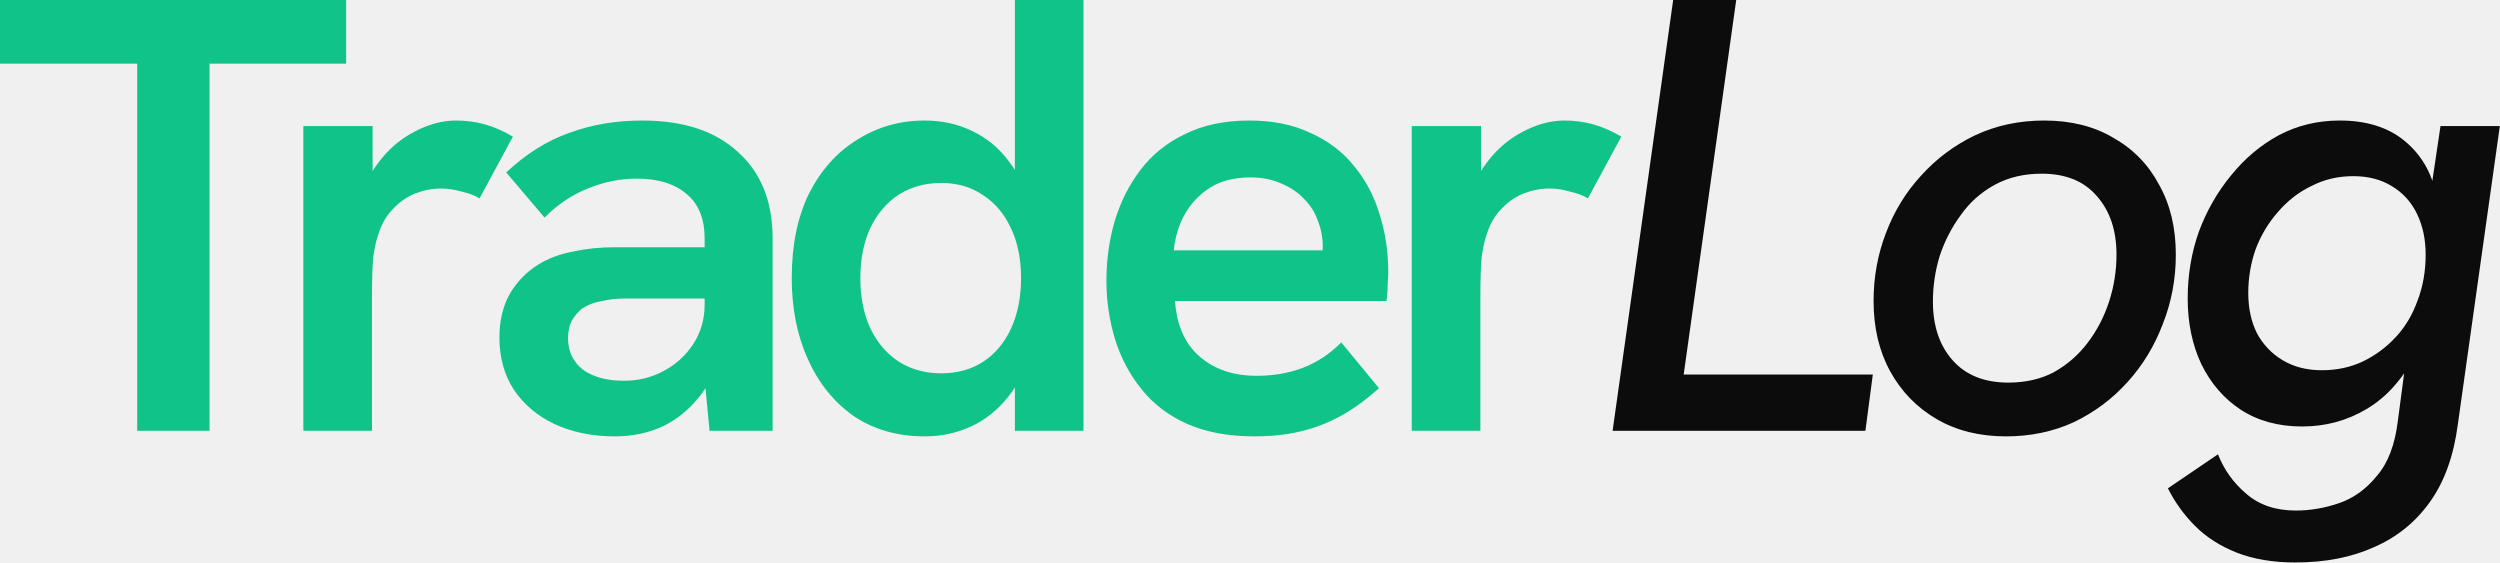
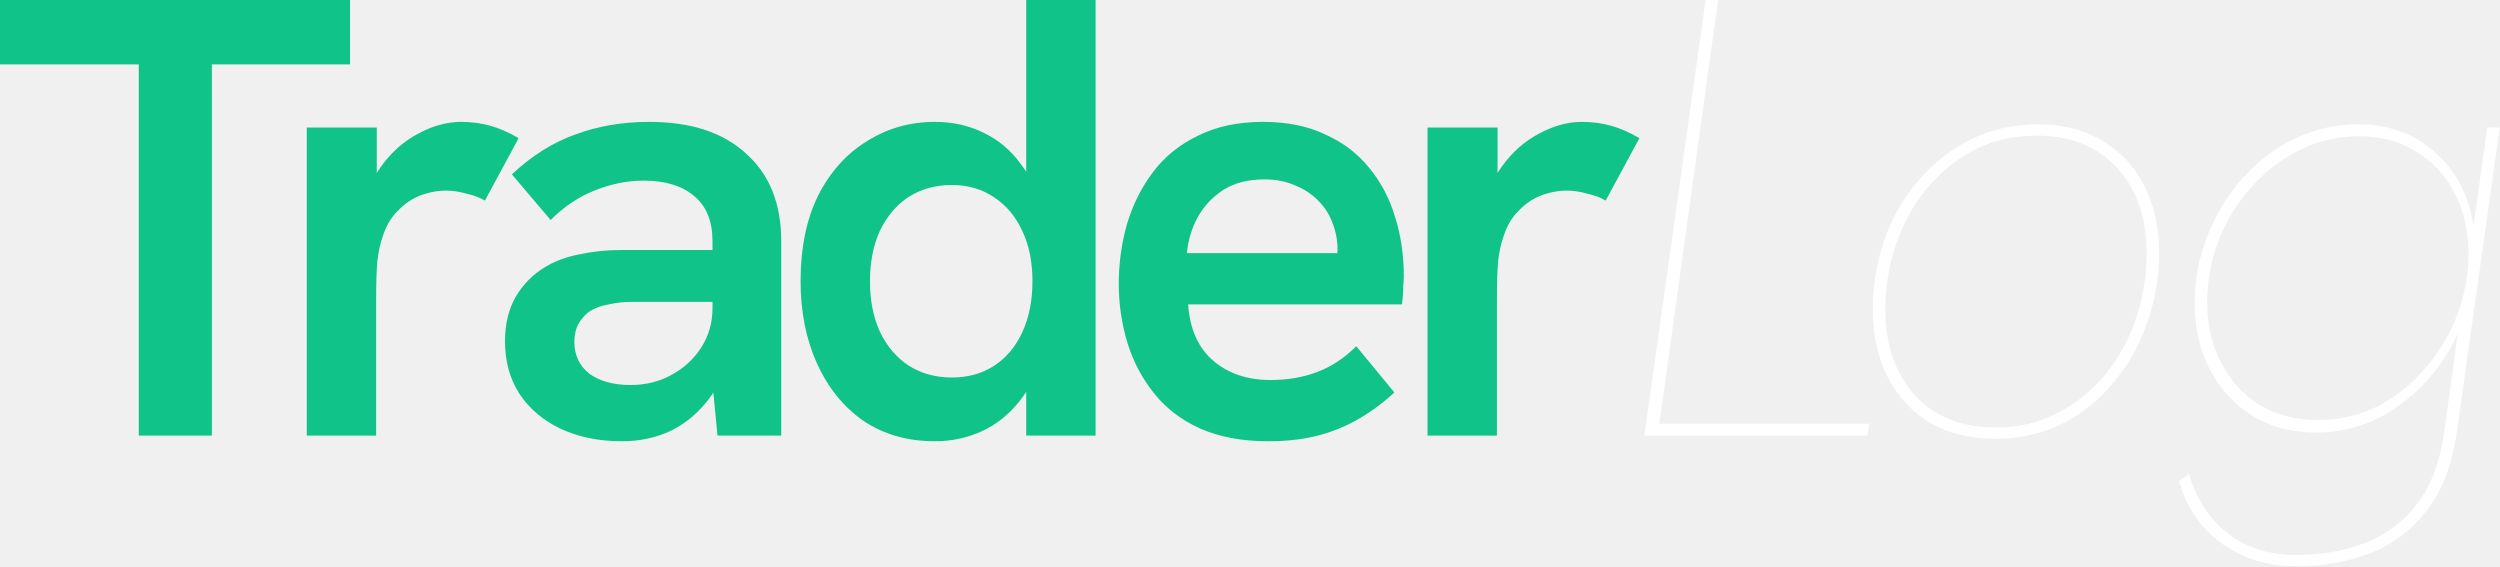
- <svg xmlns="http://www.w3.org/2000/svg" width="1901" height="428" viewBox="0 0 1901 428" fill="none">
+ <svg xmlns="http://www.w3.org/2000/svg" width="1880" height="426" viewBox="0 0 1880 426" fill="none">
  <path d="M104.34 327.59V48.41H0V-0H263.2V48.41H159.33V327.59H104.34ZM230.682 327.59V95.88H283.322V158.39L273.452 159.8C275.019 146.327 279.562 134.577 287.082 124.55C294.602 114.21 303.689 106.22 314.342 100.58C325.309 94.626 336.119 91.65 346.772 91.65C354.292 91.65 361.499 92.59 368.392 94.47C375.286 96.35 382.492 99.483 390.012 103.87L364.632 150.87C361.186 148.677 356.642 146.953 351.002 145.7C345.676 144.133 340.506 143.35 335.492 143.35C328.912 143.35 322.332 144.603 315.752 147.11C309.486 149.617 303.846 153.533 298.832 158.86C293.819 163.873 290.059 170.453 287.552 178.6C285.986 182.987 284.732 188.783 283.792 195.99C283.166 202.883 282.852 212.597 282.852 225.13V327.59H230.682ZM539.557 327.59L535.797 288.58V181.42C535.797 166.38 531.253 155.1 522.167 147.58C513.08 139.747 500.39 135.83 484.097 135.83C471.563 135.83 459.187 138.337 446.967 143.35C435.06 148.05 424.093 155.413 414.067 165.44L384.927 131.13C399.967 117.03 415.947 107.003 432.867 101.05C449.787 94.783 468.273 91.65 488.327 91.65C519.66 91.65 543.943 99.64 561.177 115.62C578.723 131.286 587.497 153.22 587.497 181.42V327.59H539.557ZM467.647 331.82C450.413 331.82 435.06 328.687 421.587 322.42C408.427 316.153 398.087 307.38 390.567 296.1C383.36 284.82 379.757 271.66 379.757 256.62C379.757 243.773 382.42 232.65 387.747 223.25C393.387 213.85 400.593 206.487 409.367 201.16C416.887 196.46 425.66 193.17 435.687 191.29C445.713 189.097 456.21 188 467.177 188H540.027V227.01H474.697C469.057 227.01 463.417 227.637 457.777 228.89C452.137 229.83 447.123 231.71 442.737 234.53C439.603 237.037 436.94 240.17 434.747 243.93C432.867 247.69 431.927 252.077 431.927 257.09C431.927 267.117 435.687 275.107 443.207 281.06C451.04 286.7 461.38 289.52 474.227 289.52C485.507 289.52 495.69 287.013 504.777 282C514.177 276.987 521.697 270.093 527.337 261.32C532.977 252.547 535.797 242.677 535.797 231.71L551.777 257.56C548.017 273.853 542.063 287.64 533.917 298.92C525.77 309.887 516.057 318.19 504.777 323.83C493.497 329.157 481.12 331.82 467.647 331.82ZM703.091 331.82C682.411 331.82 664.394 326.65 649.041 316.31C634.001 305.657 622.408 291.243 614.261 273.07C606.114 254.897 602.041 234.373 602.041 211.5C602.041 186.433 606.428 164.97 615.201 147.11C624.288 129.25 636.508 115.62 651.861 106.22C667.214 96.507 684.291 91.65 703.091 91.65C716.251 91.65 728.314 94.313 739.281 99.64C750.561 104.967 759.961 112.8 767.481 123.14C775.314 133.166 780.798 145.543 783.931 160.27L771.711 160.74V-0H823.881V327.59H771.711V263.2L785.811 259.91C781.738 276.83 775.471 290.617 767.011 301.27C758.864 311.61 749.308 319.287 738.341 324.3C727.374 329.313 715.624 331.82 703.091 331.82ZM715.781 283.88C728.001 283.88 738.654 280.903 747.741 274.95C756.828 268.997 763.878 260.537 768.891 249.57C773.904 238.603 776.411 225.913 776.411 211.5C776.411 197.087 773.904 184.553 768.891 173.9C763.878 162.933 756.828 154.473 747.741 148.52C738.654 142.253 728.001 139.12 715.781 139.12C703.561 139.12 692.751 142.096 683.351 148.05C674.264 154.003 667.058 162.463 661.731 173.43C656.718 184.397 654.211 197.087 654.211 211.5C654.211 225.913 656.718 238.603 661.731 249.57C667.058 260.537 674.264 268.997 683.351 274.95C692.751 280.903 703.561 283.88 715.781 283.88ZM953.649 331.82C934.222 331.82 917.302 328.687 902.889 322.42C888.789 316.153 877.195 307.38 868.109 296.1C859.022 284.82 852.285 272.13 847.899 258.03C843.512 243.617 841.319 228.733 841.319 213.38C841.319 198.026 843.355 183.143 847.429 168.73C851.815 154.003 858.395 140.843 867.169 129.25C875.942 117.657 887.222 108.57 901.009 101.99C914.795 95.097 931.089 91.65 949.889 91.65C967.749 91.65 983.259 94.783 996.419 101.05C1009.89 107.003 1021.02 115.463 1029.79 126.43C1038.56 137.083 1044.99 149.303 1049.06 163.09C1053.45 176.876 1055.64 191.603 1055.64 207.27C1055.64 209.463 1055.48 212.597 1055.17 216.67C1055.17 220.743 1054.86 224.817 1054.23 228.89H893.489C894.742 247.377 901.009 261.477 912.289 271.19C923.569 280.903 937.982 285.76 955.529 285.76C968.375 285.76 980.125 283.723 990.779 279.65C1001.43 275.577 1011.15 269.153 1019.92 260.38L1048.59 295.16C1038.88 303.933 1029.16 310.983 1019.45 316.31C1009.74 321.637 999.552 325.553 988.899 328.06C978.559 330.567 966.809 331.82 953.649 331.82ZM1004.41 202.57C1005.04 200.063 1005.35 197.557 1005.35 195.05C1005.66 192.543 1005.82 190.037 1005.82 187.53C1005.82 180.637 1004.57 174.057 1002.06 167.79C999.865 161.523 996.419 156.04 991.719 151.34C987.019 146.326 981.222 142.41 974.329 139.59C967.435 136.457 959.602 134.89 950.829 134.89C938.609 134.89 928.269 137.553 919.809 142.88C911.662 148.207 905.239 155.1 900.539 163.56C896.152 171.707 893.489 180.637 892.549 190.35H1021.33L1004.41 202.57ZM1073.51 327.59V95.88H1126.15V158.39L1116.28 159.8C1117.84 146.327 1122.39 134.577 1129.91 124.55C1137.43 114.21 1146.51 106.22 1157.17 100.58C1168.13 94.626 1178.94 91.65 1189.6 91.65C1197.12 91.65 1204.32 92.59 1211.22 94.47C1218.11 96.35 1225.32 99.483 1232.84 103.87L1207.46 150.87C1204.01 148.677 1199.47 146.953 1193.83 145.7C1188.5 144.133 1183.33 143.35 1178.32 143.35C1171.74 143.35 1165.16 144.603 1158.58 147.11C1152.31 149.617 1146.67 153.533 1141.66 158.86C1136.64 163.873 1132.88 170.453 1130.38 178.6C1128.81 182.987 1127.56 188.783 1126.62 195.99C1125.99 202.883 1125.68 212.597 1125.68 225.13V327.59H1073.51Z" fill="#0FC389" />
-   <path d="M1226.22 327.59L1272.28 -0H1320.22L1280.27 284.82H1424.09L1418.45 327.59H1226.22ZM1525.25 331.82C1505.2 331.82 1487.65 327.433 1472.61 318.66C1457.57 309.887 1445.82 297.823 1437.36 282.47C1428.9 267.117 1424.67 249.257 1424.67 228.89C1424.67 210.717 1427.8 193.483 1434.07 177.19C1440.34 160.583 1449.27 146.013 1460.86 133.48C1472.45 120.633 1486.08 110.45 1501.75 102.93C1517.73 95.41 1535.28 91.65 1554.39 91.65C1574.76 91.65 1592.3 96.037 1607.03 104.81C1622.07 113.27 1633.66 125.176 1641.81 140.53C1650.27 155.57 1654.5 173.273 1654.5 193.64C1654.5 212.127 1651.21 229.673 1644.63 246.28C1638.36 262.887 1629.43 277.613 1617.84 290.46C1606.25 303.307 1592.62 313.49 1576.95 321.01C1561.28 328.217 1544.05 331.82 1525.25 331.82ZM1527.13 290.93C1540.29 290.93 1551.88 288.267 1561.91 282.94C1571.94 277.3 1580.4 269.937 1587.29 260.85C1594.5 251.45 1599.98 240.953 1603.74 229.36C1607.5 217.767 1609.38 205.86 1609.38 193.64C1609.38 175.153 1604.37 160.27 1594.34 148.99C1584.63 137.71 1570.68 132.07 1552.51 132.07C1539.04 132.07 1527.13 134.89 1516.79 140.53C1506.45 146.17 1497.83 153.847 1490.94 163.56C1484.05 172.96 1478.72 183.3 1474.96 194.58C1471.51 205.86 1469.79 217.453 1469.79 229.36C1469.79 247.847 1474.8 262.73 1484.83 274.01C1494.86 285.29 1508.96 290.93 1527.13 290.93ZM1745.3 427.7C1728.38 427.7 1713.5 425.193 1700.65 420.18C1688.12 415.167 1677.62 408.43 1669.16 399.97C1660.7 391.51 1653.81 381.953 1648.48 371.3L1686.55 345.45C1691.25 357.357 1698.46 367.383 1708.17 375.53C1717.88 383.99 1730.42 388.22 1745.77 388.22C1756.74 388.22 1767.7 386.34 1778.67 382.58C1789.64 378.82 1799.19 371.927 1807.34 361.9C1815.8 352.187 1821.13 338.243 1823.32 320.07L1830.84 263.2L1836.95 269.31C1826.92 288.423 1814.39 302.367 1799.35 311.14C1784.62 319.913 1768.33 324.3 1750.47 324.3C1732.61 324.3 1717.1 320.07 1703.94 311.61C1691.09 303.15 1681.07 291.557 1673.86 276.83C1666.97 262.103 1663.52 245.497 1663.52 227.01C1663.52 209.15 1666.34 192.23 1671.98 176.25C1677.93 160.27 1686.08 146.013 1696.42 133.48C1706.76 120.633 1718.82 110.45 1732.61 102.93C1746.71 95.41 1762.22 91.65 1779.14 91.65C1799.51 91.65 1815.96 96.82 1828.49 107.16C1841.02 117.5 1849.01 131.13 1852.46 148.05L1847.29 152.75L1855.75 95.88H1900.87L1868.91 322.89C1865.78 346.703 1858.73 366.287 1847.76 381.64C1836.79 396.993 1822.69 408.43 1805.46 415.95C1788.23 423.783 1768.17 427.7 1745.3 427.7ZM1765.51 281.53C1776.79 281.53 1787.13 279.337 1796.53 274.95C1806.24 270.25 1814.7 263.983 1821.91 256.15C1829.12 248.317 1834.6 239.073 1838.36 228.42C1842.43 217.767 1844.47 206.173 1844.47 193.64C1844.47 182.046 1842.28 171.707 1837.89 162.62C1833.5 153.533 1827.08 146.483 1818.62 141.47C1810.47 136.456 1800.76 133.95 1789.48 133.95C1777.89 133.95 1767.23 136.456 1757.52 141.47C1747.81 146.17 1739.35 152.75 1732.14 161.21C1724.93 169.357 1719.29 178.757 1715.22 189.41C1711.46 200.063 1709.58 211.187 1709.58 222.78C1709.58 234.373 1711.77 244.557 1716.16 253.33C1720.86 262.103 1727.44 268.997 1735.9 274.01C1744.36 279.023 1754.23 281.53 1765.51 281.53Z" fill="#0C0C0C" />
+   <path d="M1236.56 327.59L1282.62 -0H1292.02L1247.84 318.66H1405.76L1404.35 327.59H1236.56ZM1500.03 329.94C1481.23 329.94 1464.93 325.867 1451.15 317.72C1437.67 309.573 1427.18 298.293 1419.66 283.88C1412.14 269.153 1408.38 252.233 1408.38 233.12C1408.38 214.947 1411.2 197.557 1416.84 180.95C1422.79 164.03 1431.25 149.147 1442.22 136.3C1453.18 123.14 1466.19 112.8 1481.23 105.28C1496.58 97.447 1513.66 93.53 1532.46 93.53C1551.26 93.53 1567.39 97.603 1580.87 105.75C1594.65 113.897 1605.15 125.177 1612.36 139.59C1619.88 154.003 1623.64 170.923 1623.64 190.35C1623.64 208.21 1620.66 225.6 1614.71 242.52C1609.07 259.127 1600.76 274.01 1589.8 287.17C1579.14 300.33 1566.14 310.827 1550.79 318.66C1535.75 326.18 1518.83 329.94 1500.03 329.94ZM1500.5 321.48C1517.73 321.48 1533.24 317.877 1547.03 310.67C1561.13 303.463 1573.19 293.75 1583.22 281.53C1593.24 269.31 1600.92 255.367 1606.25 239.7C1611.57 223.72 1614.24 207.27 1614.24 190.35C1614.24 163.717 1606.87 142.41 1592.15 126.43C1577.42 110.136 1557.21 101.99 1531.52 101.99C1514.28 101.99 1498.62 105.593 1484.52 112.8C1470.73 120.007 1458.82 129.72 1448.8 141.94C1438.77 154.16 1431.09 168.103 1425.77 183.77C1420.44 199.437 1417.78 215.73 1417.78 232.65C1417.78 259.283 1425.14 280.747 1439.87 297.04C1454.59 313.333 1474.8 321.48 1500.5 321.48ZM1727.03 425.82C1712.3 425.82 1698.99 423.157 1687.08 417.83C1675.17 412.817 1664.99 405.453 1656.53 395.74C1648.38 386.34 1642.43 375.06 1638.67 361.9L1646.19 356.26C1651.2 374.433 1660.6 389.16 1674.39 400.44C1688.49 411.72 1706.04 417.36 1727.03 417.36C1745.52 417.36 1762.59 414.383 1778.26 408.43C1793.93 402.477 1807.09 392.607 1817.74 378.82C1828.39 365.033 1835.29 346.233 1838.42 322.42L1849.23 243.93L1850.64 245.34C1840.93 269.153 1826.2 288.423 1806.46 303.15C1787.03 317.877 1765.41 325.24 1741.6 325.24C1723.43 325.24 1707.45 321.01 1693.66 312.55C1680.19 304.09 1669.53 292.497 1661.7 277.77C1654.18 263.043 1650.42 246.437 1650.42 227.95C1650.42 210.403 1653.55 193.64 1659.82 177.66C1666.09 161.68 1674.7 147.423 1685.67 134.89C1696.95 122.043 1709.95 112.016 1724.68 104.81C1739.72 97.29 1755.86 93.53 1773.09 93.53C1796.59 93.53 1816.17 100.736 1831.84 115.15C1847.82 129.563 1857.38 148.833 1860.51 172.96L1859.57 173.9L1870.38 95.88H1879.78L1847.82 322.89C1844.37 348.27 1836.85 368.48 1825.26 383.52C1813.67 398.56 1799.41 409.37 1782.49 415.95C1765.57 422.53 1747.08 425.82 1727.03 425.82ZM1743.01 315.84C1759.3 315.84 1774.34 312.393 1788.13 305.5C1801.92 298.293 1813.82 288.737 1823.85 276.83C1834.19 264.923 1842.18 251.607 1847.82 236.88C1853.46 221.84 1856.28 206.487 1856.28 190.82C1856.28 173.587 1852.83 158.39 1845.94 145.23C1839.05 132.07 1829.49 121.73 1817.27 114.21C1805.05 106.376 1790.64 102.46 1774.03 102.46C1758.05 102.46 1743.17 105.906 1729.38 112.8C1715.59 119.693 1703.37 129.093 1692.72 141C1682.38 152.593 1674.23 165.91 1668.28 180.95C1662.64 195.99 1659.82 211.5 1659.82 227.48C1659.82 244.087 1663.27 259.127 1670.16 272.6C1677.05 286.073 1686.77 296.727 1699.3 304.56C1711.83 312.08 1726.4 315.84 1743.01 315.84Z" fill="white" />
</svg>
